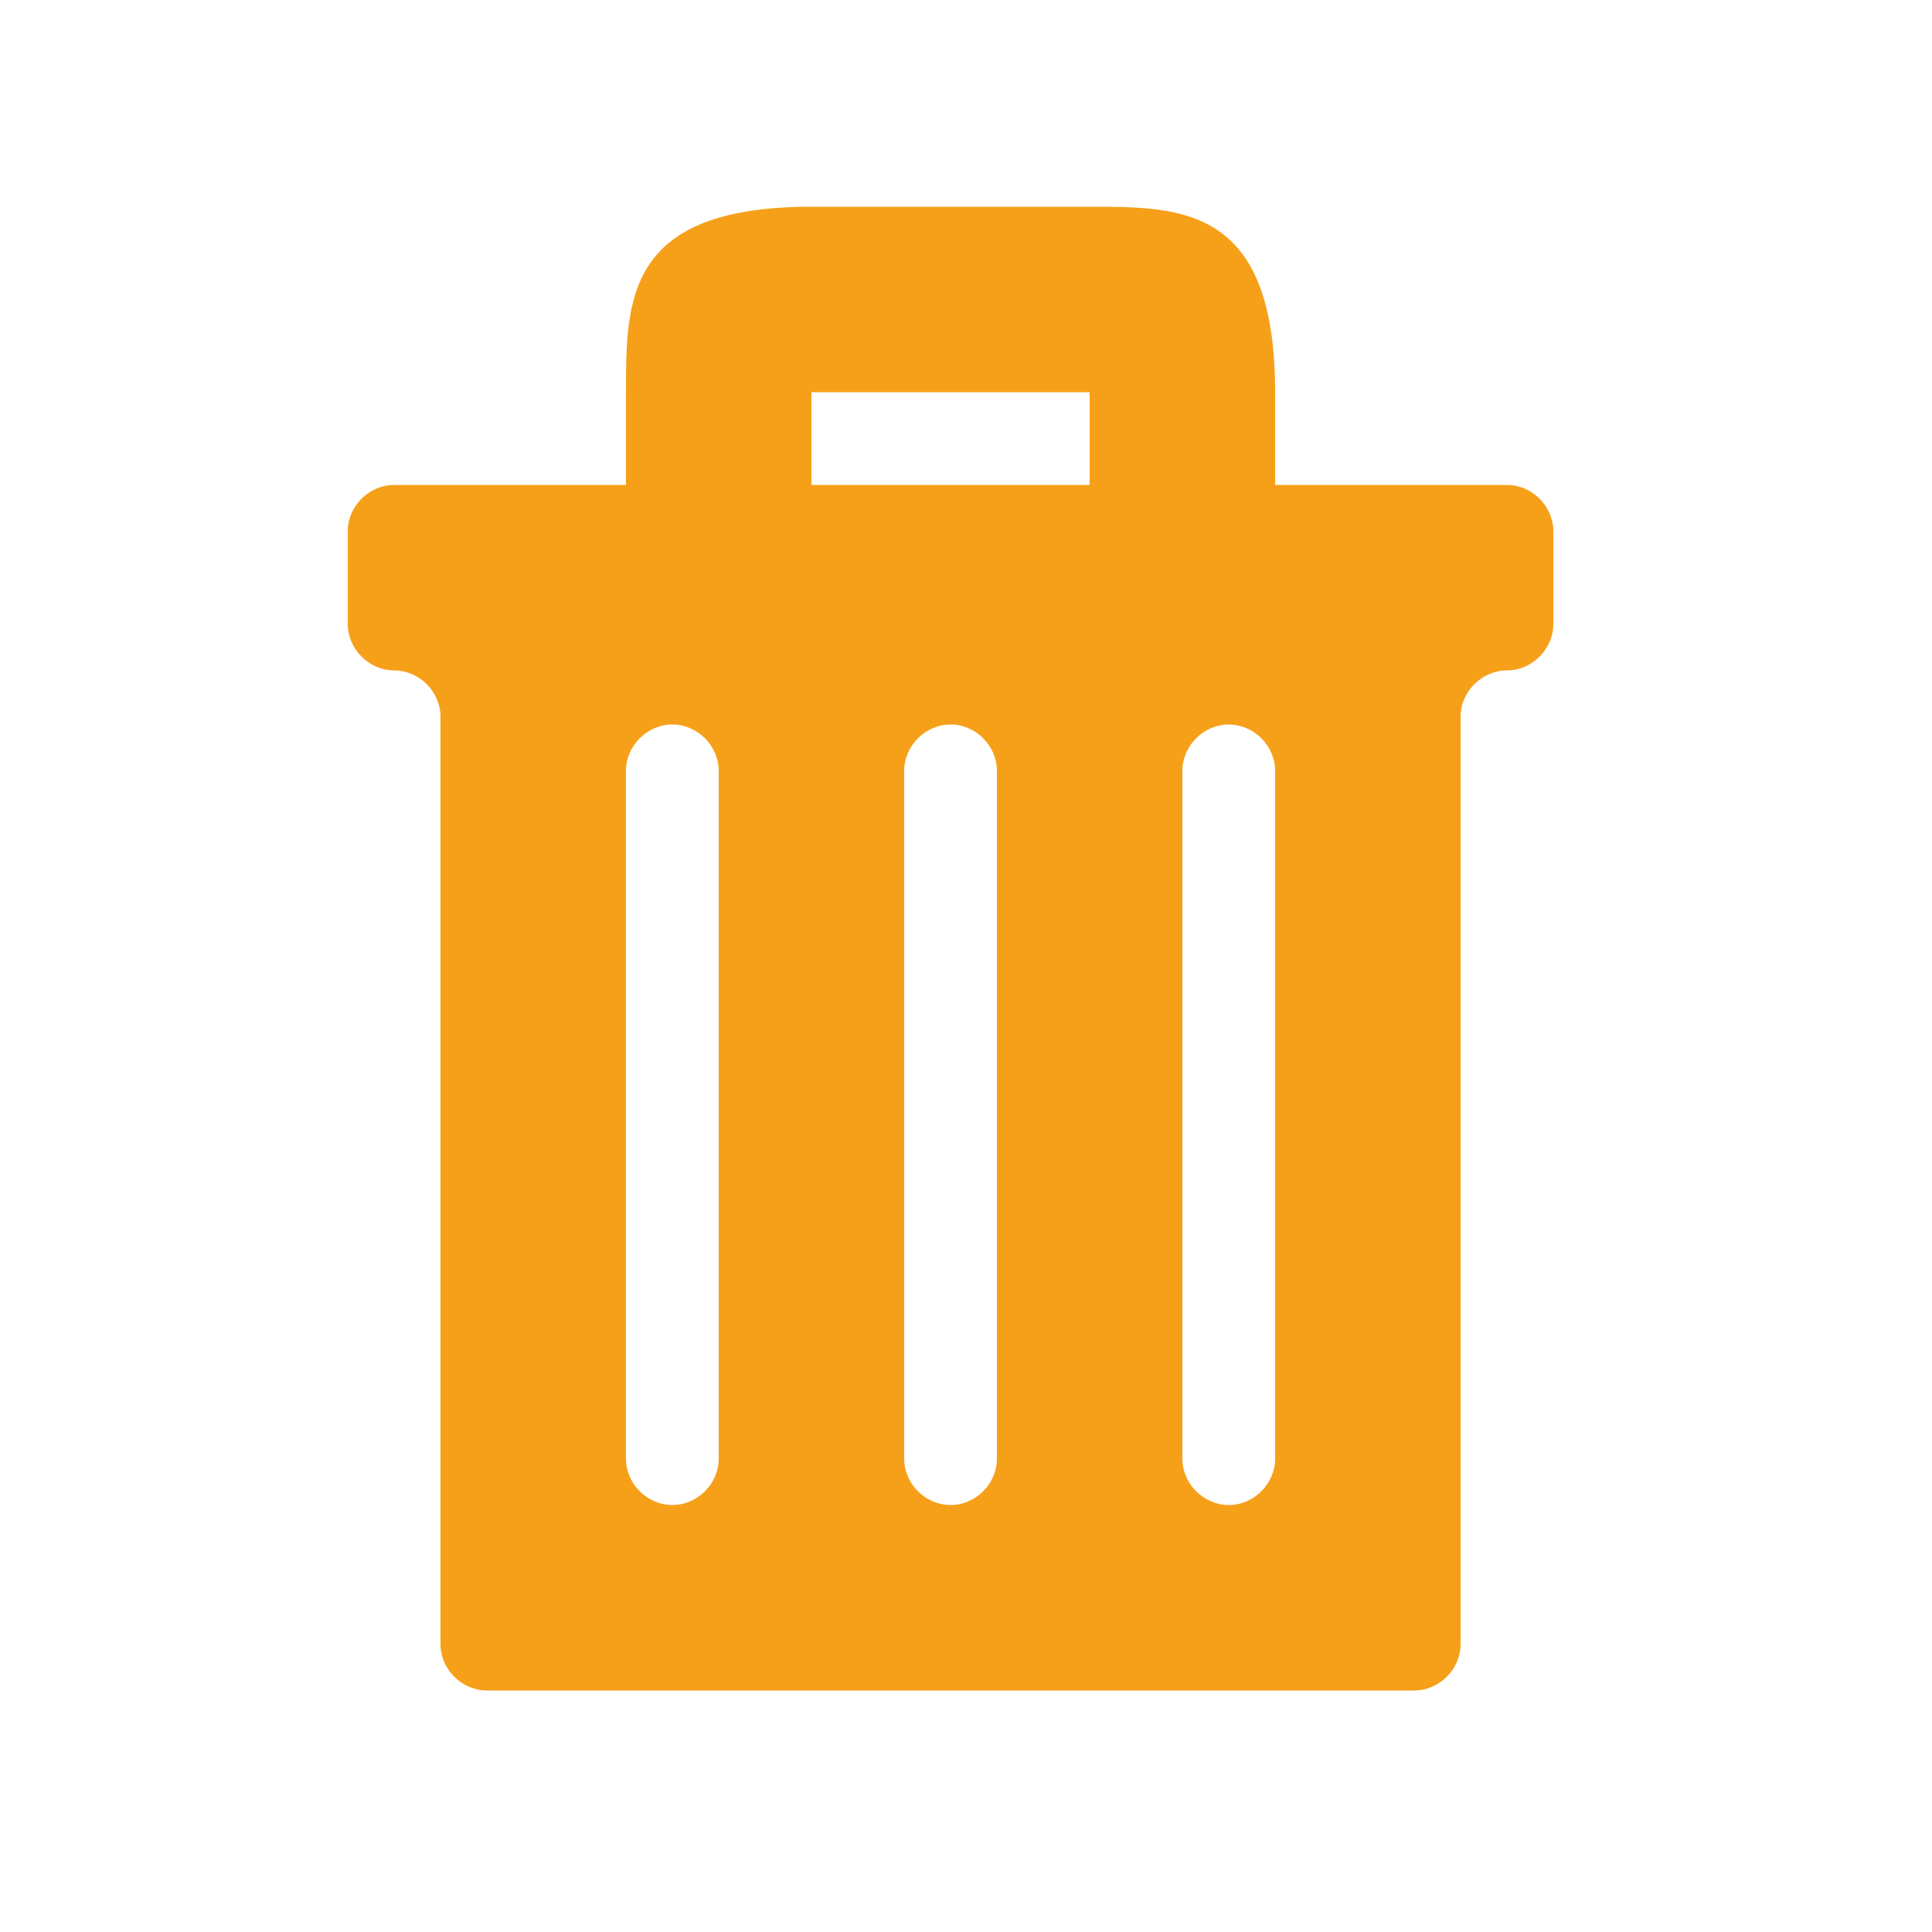
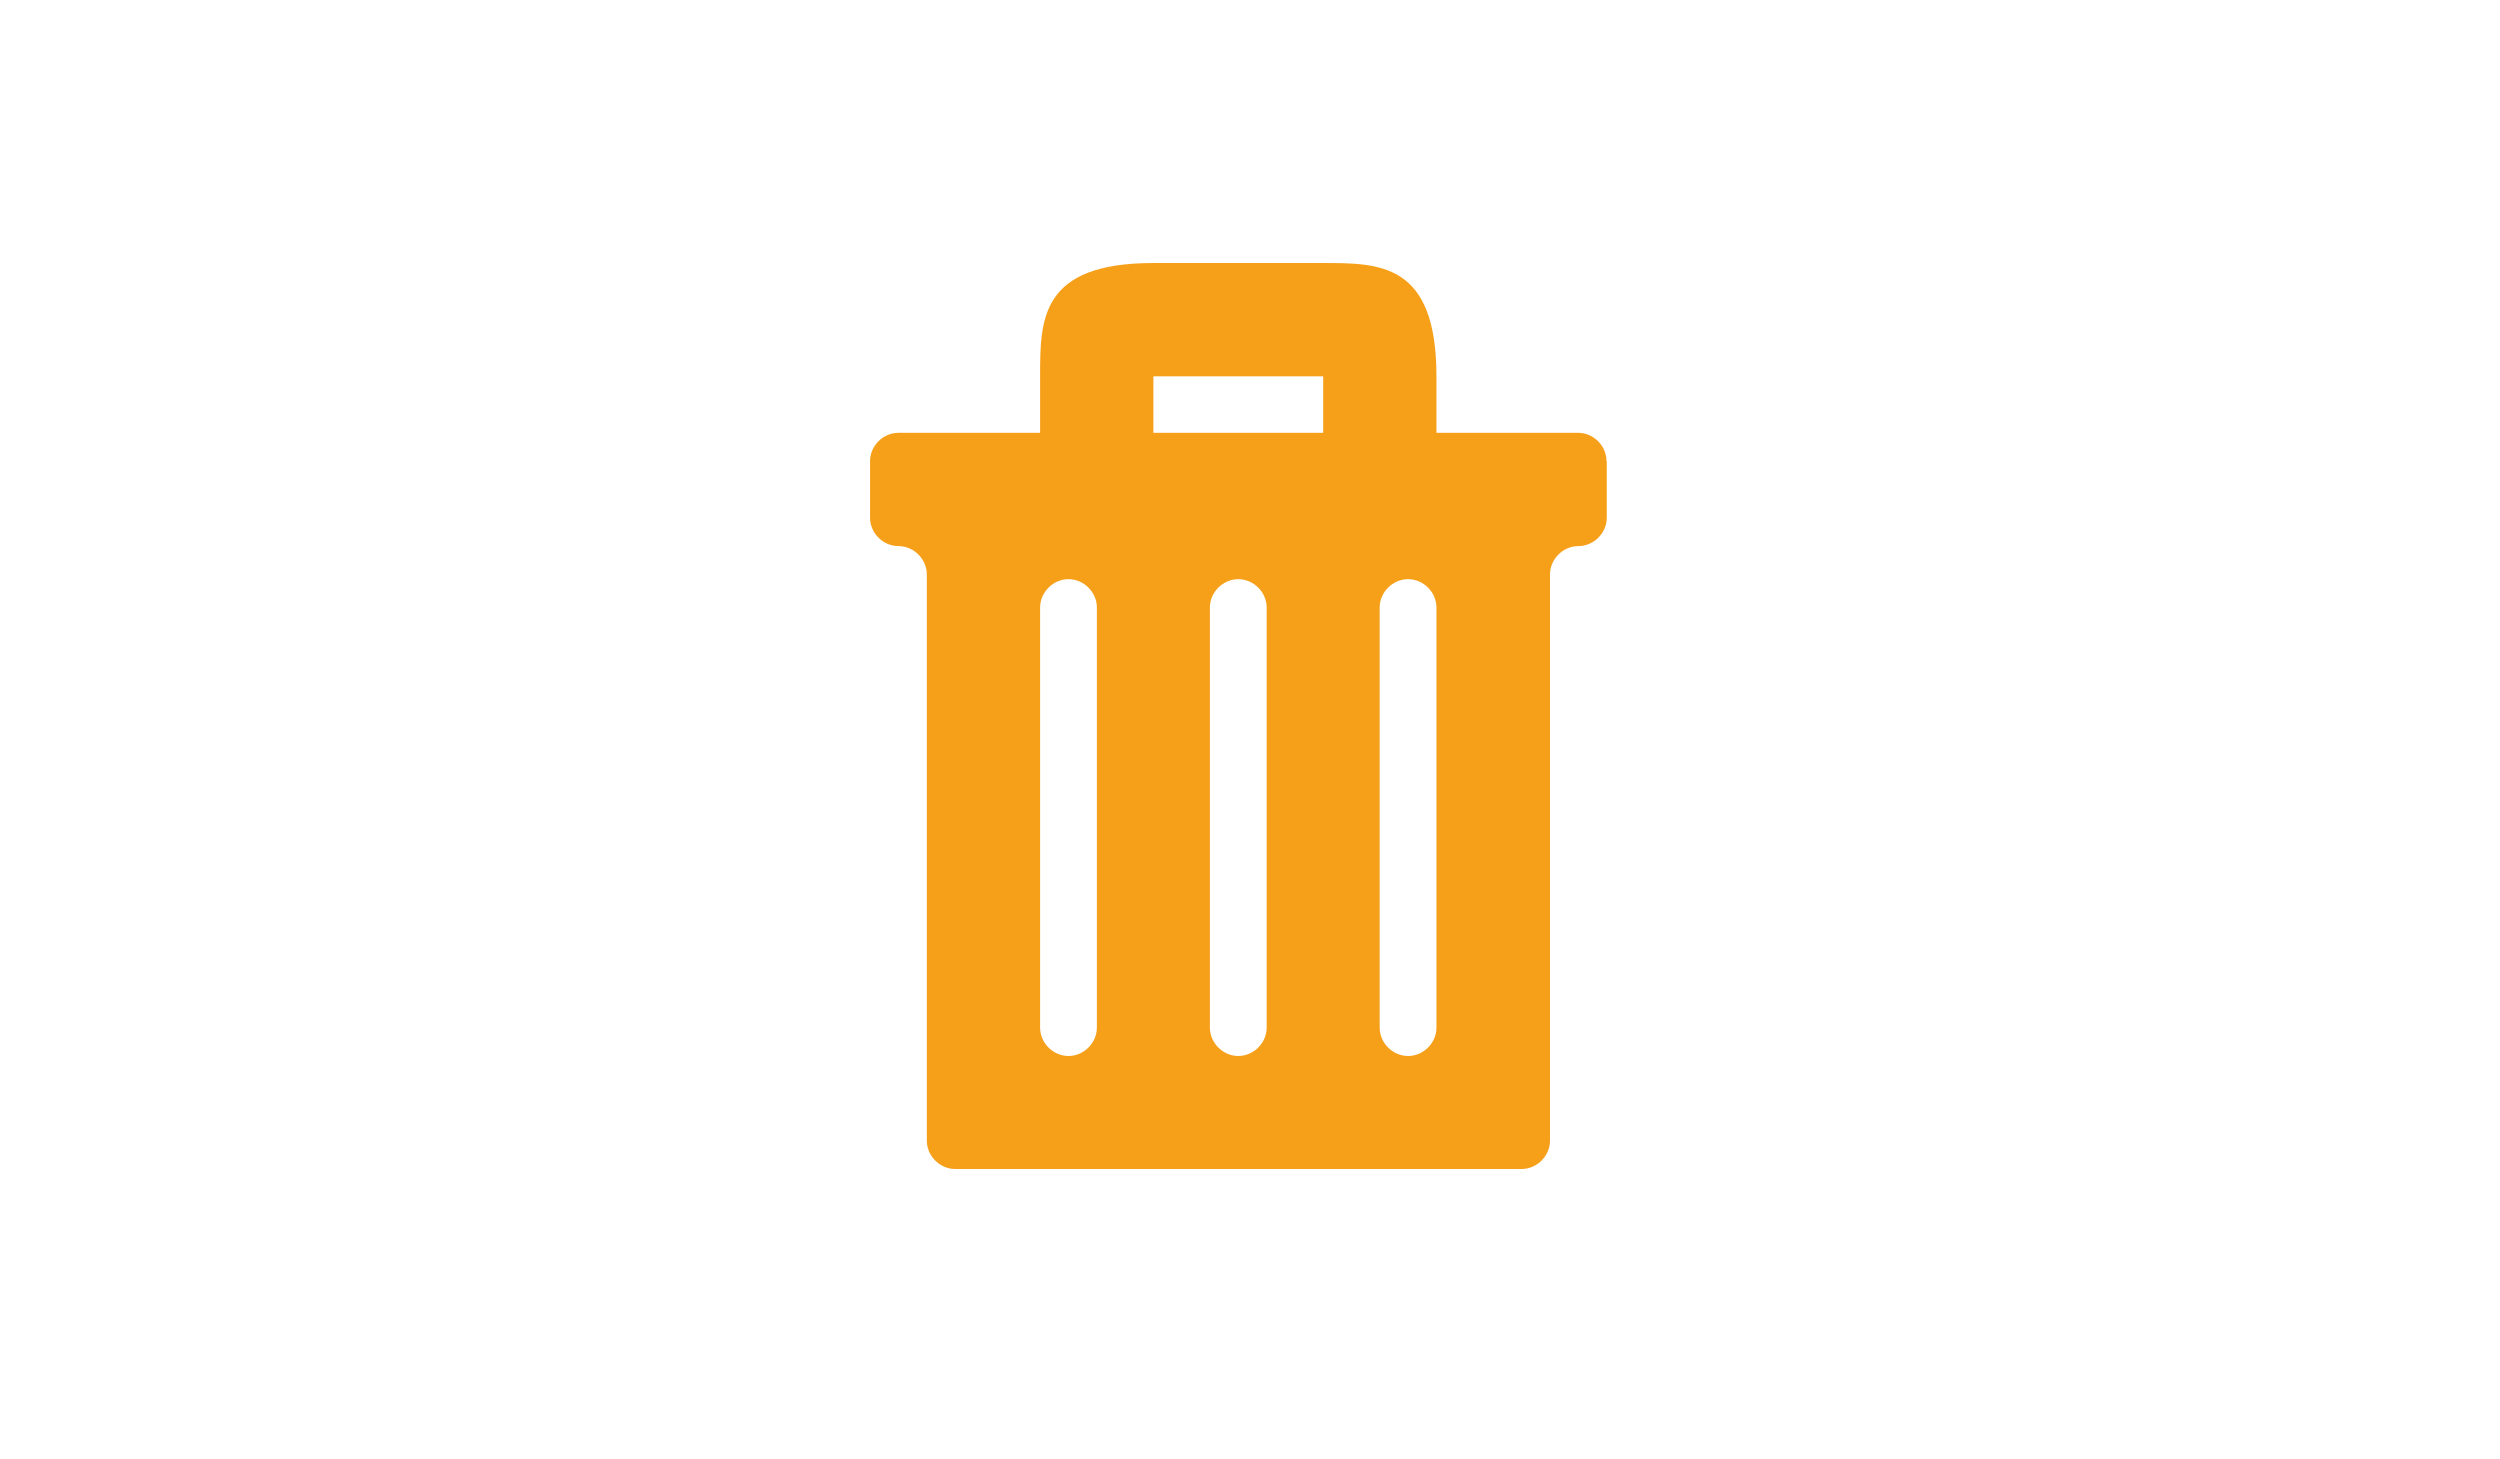
- <svg xmlns="http://www.w3.org/2000/svg" version="1.1" id="Layer_1" x="0px" y="0px" viewBox="0 0 100 100" enable-background="new 0 0 100 100" xml:space="preserve">
+ <svg xmlns="http://www.w3.org/2000/svg" version="1.1" id="Layer_1" x="0px" y="0px" viewBox="0 0 960 560" enable-background="new 0 0 960 560" xml:space="preserve">
  <g>
-     <path fill="#F6A01A" d="M32.4,20.3C32.4,25.1,32.4,20.3,32.4,20.3v9.6H42v-9.6h14.4v9.6H66v-9.6c0,0,0,4.8,0,0   c0-9.6-4.8-9.6-9.6-9.6s-4.8,0-14.4,0S32.4,15.5,32.4,20.3z" />
+     <path fill="#F6A01A" d="M399.4,144.5C399.4,166.2,399.4,144.5,399.4,144.5V188h43.5v-43.5h65.2V188h43.5v-43.5c0,0,0,21.7,0,0   c0-43.5-21.7-43.5-43.5-43.5s-21.7,0-65.2,0S399.4,122.7,399.4,144.5z" />
    <g>
-       <path fill="#F6A01A" d="M80.4,27.5c0-1.3-1.1-2.4-2.4-2.4H20.4c-1.3,0-2.4,1.1-2.4,2.4v4.8c0,1.3,1.1,2.4,2.4,2.4s2.4,1.1,2.4,2.4    v48c0,1.3,1.1,2.4,2.4,2.4h48c1.3,0,2.4-1.1,2.4-2.4v-48c0-1.3,1.1-2.4,2.4-2.4s2.4-1.1,2.4-2.4V27.5z M37.2,75.5    c0,1.3-1.1,2.4-2.4,2.4s-2.4-1.1-2.4-2.4V39.9c0-1.3,1.1-2.4,2.4-2.4s2.4,1.1,2.4,2.4V75.5z M51.6,75.5c0,1.3-1.1,2.4-2.4,2.4    s-2.4-1.1-2.4-2.4V39.9c0-1.3,1.1-2.4,2.4-2.4s2.4,1.1,2.4,2.4V75.5z M66,75.5c0,1.3-1.1,2.4-2.4,2.4s-2.4-1.1-2.4-2.4V39.9    c0-1.3,1.1-2.4,2.4-2.4s2.4,1.1,2.4,2.4V75.5z" />
+       <path fill="#F6A01A" d="M616.9,177.1c0-5.9-5-10.9-10.9-10.9H345c-5.9,0-10.9,5-10.9,10.9v21.7c0,5.9,5,10.9,10.9,10.9    c5.9,0,10.9,5,10.9,10.9V438c0,5.9,5,10.9,10.9,10.9h217.5c5.9,0,10.9-5,10.9-10.9V220.6c0-5.9,5-10.9,10.9-10.9s10.9-5,10.9-10.9    V177.1z M421.2,394.6c0,5.9-5,10.9-10.9,10.9s-10.9-5-10.9-10.9V233.3c0-5.9,5-10.9,10.9-10.9s10.9,5,10.9,10.9V394.6z     M486.4,394.6c0,5.9-5,10.9-10.9,10.9s-10.9-5-10.9-10.9V233.3c0-5.9,5-10.9,10.9-10.9s10.9,5,10.9,10.9V394.6z M551.6,394.6    c0,5.9-5,10.9-10.9,10.9s-10.9-5-10.9-10.9V233.3c0-5.9,5-10.9,10.9-10.9s10.9,5,10.9,10.9V394.6z" />
    </g>
  </g>
</svg>
